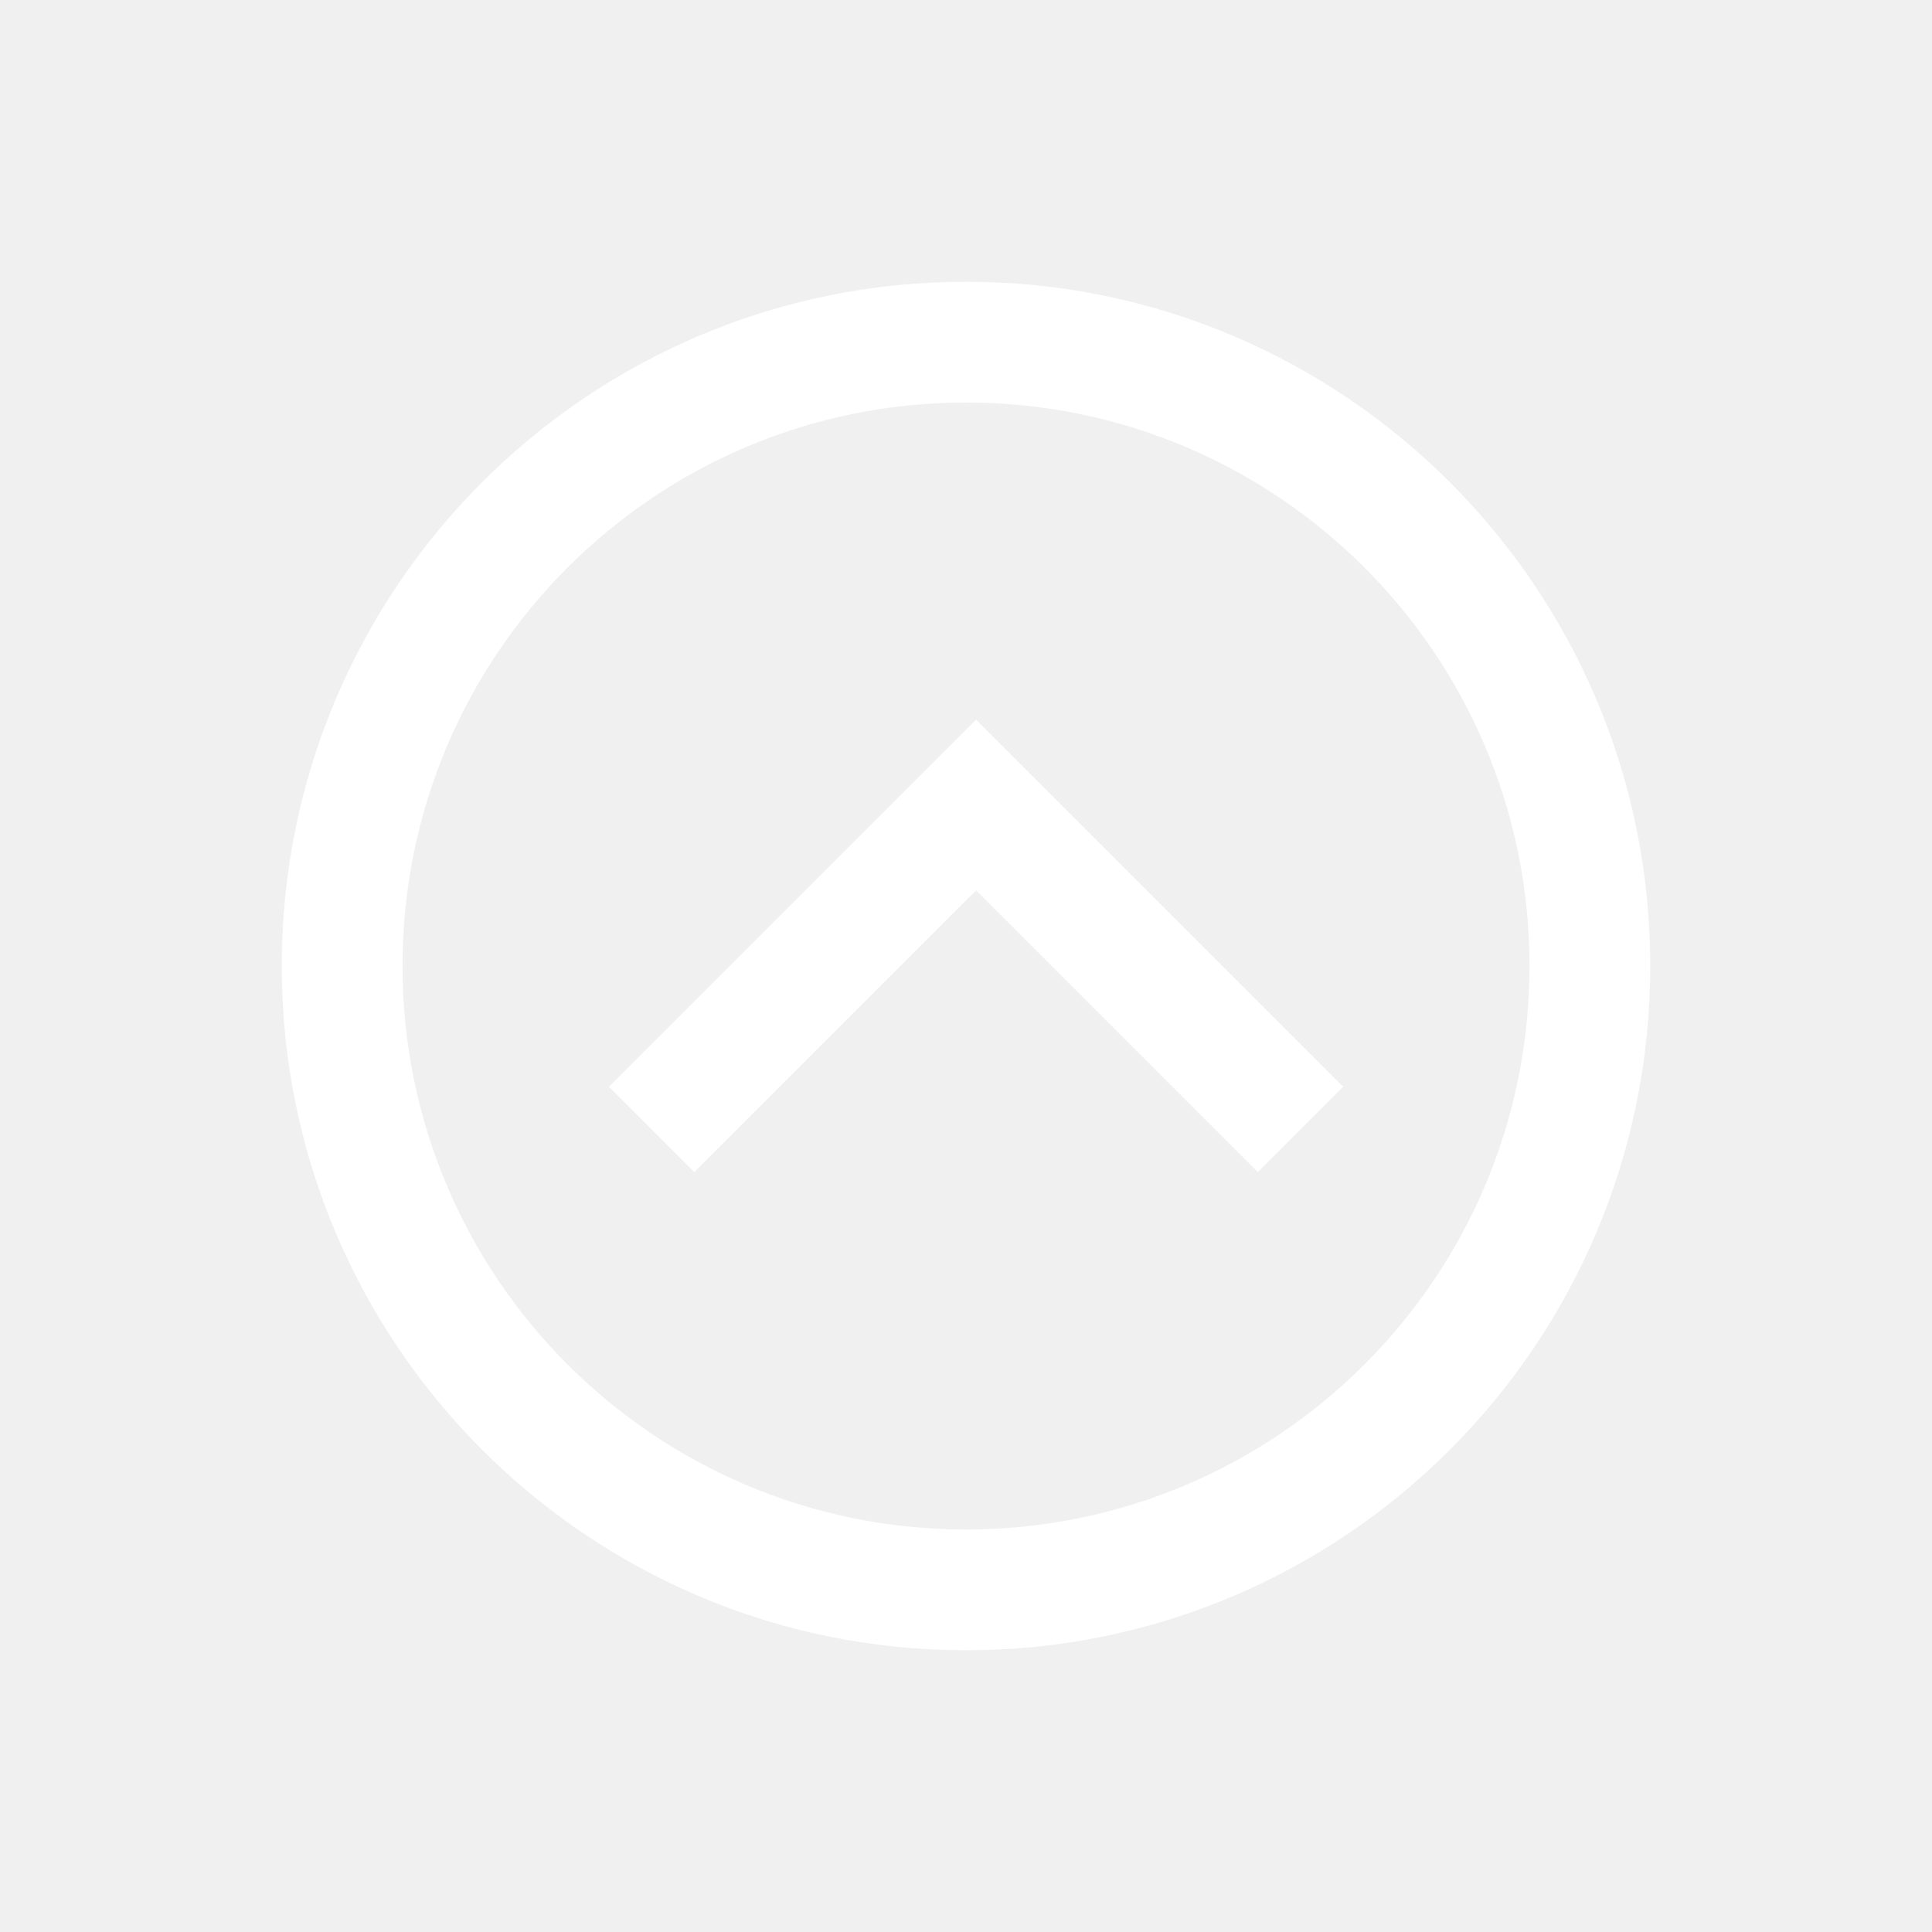
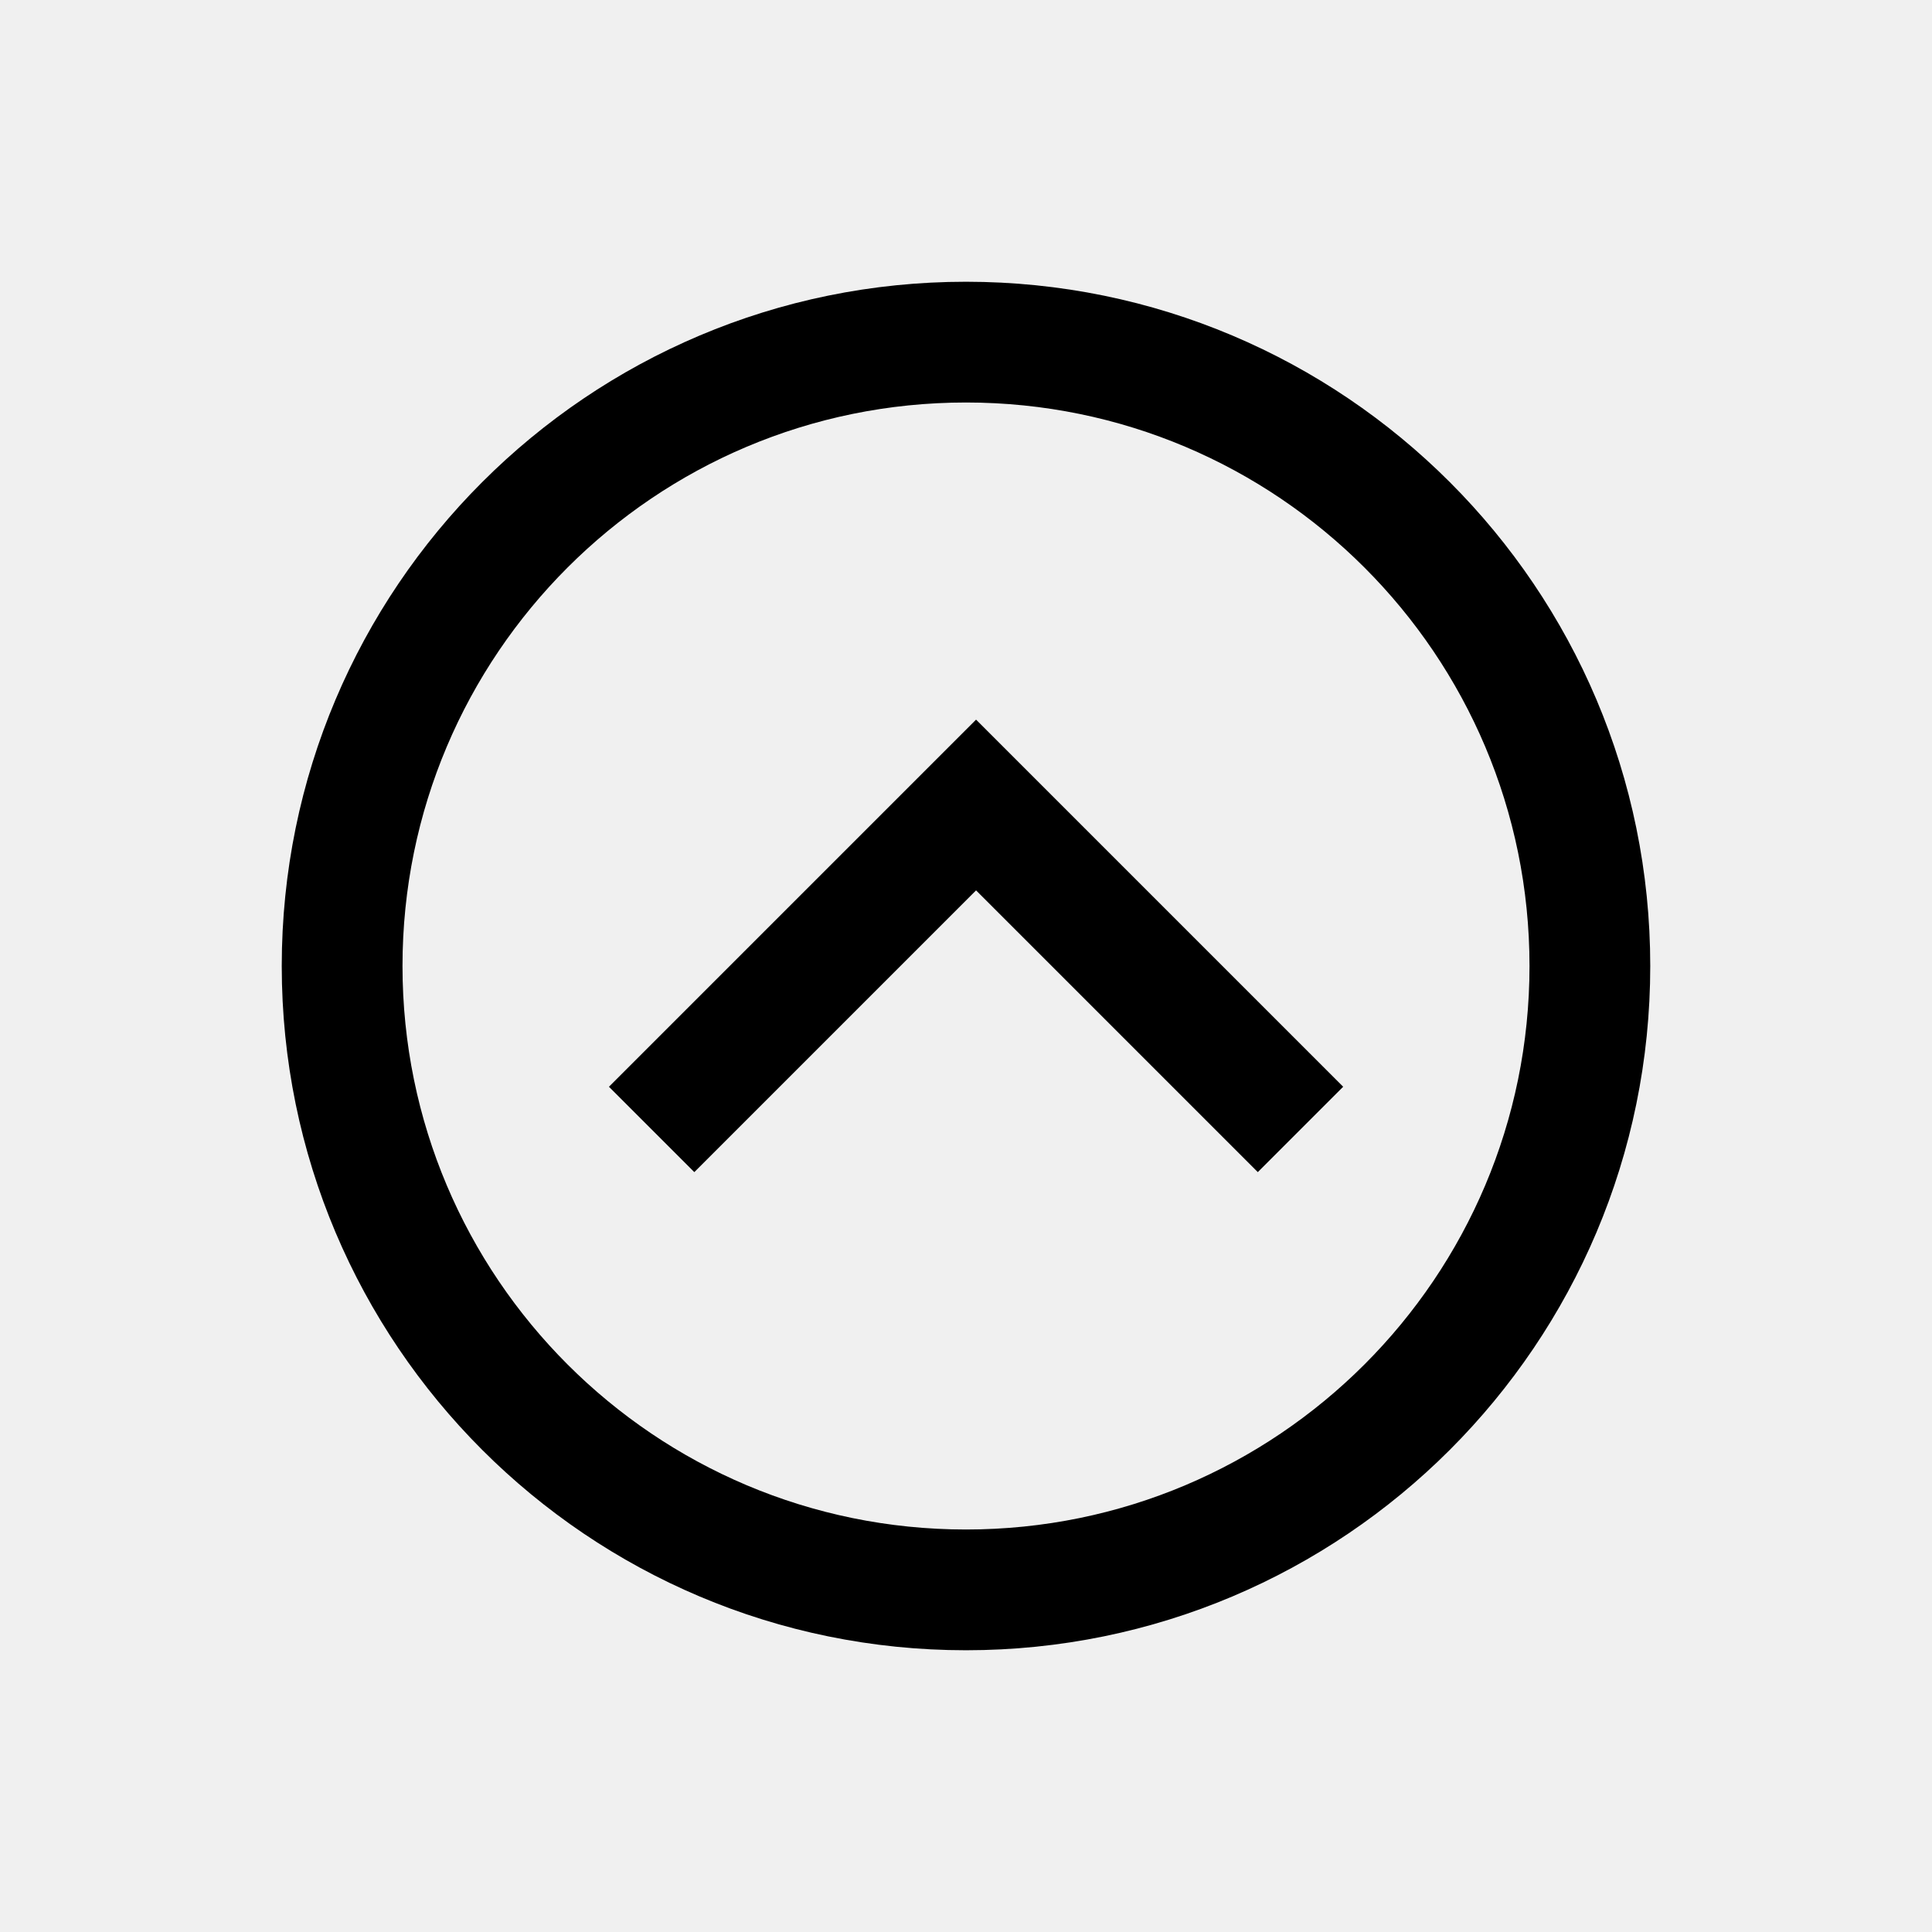
<svg xmlns="http://www.w3.org/2000/svg" t="1672308865331" class="icon" viewBox="0 0 1024 1024" version="1.1" p-id="5996" width="32" height="32">
-   <path d="M512 149.333c200.299 0 362.667 162.368 362.667 362.667s-162.368 362.667-362.667 362.667S149.333 712.299 149.333 512 311.701 149.333 512 149.333z m0 64c-164.949 0-298.667 133.717-298.667 298.667s133.717 298.667 298.667 298.667 298.667-133.717 298.667-298.667-133.717-298.667-298.667-298.667z m5.333 168.085L711.915 576l-45.248 45.248-149.333-149.333-149.333 149.333L322.752 576l194.581-194.581z" p-id="5997" fill="#ffffff" />
+   <path d="M512 149.333c200.299 0 362.667 162.368 362.667 362.667s-162.368 362.667-362.667 362.667S149.333 712.299 149.333 512 311.701 149.333 512 149.333z m0 64c-164.949 0-298.667 133.717-298.667 298.667s133.717 298.667 298.667 298.667 298.667-133.717 298.667-298.667-133.717-298.667-298.667-298.667z m5.333 168.085L711.915 576l-45.248 45.248-149.333-149.333-149.333 149.333L322.752 576l194.581-194.581z" p-id="5997" />
</svg>
